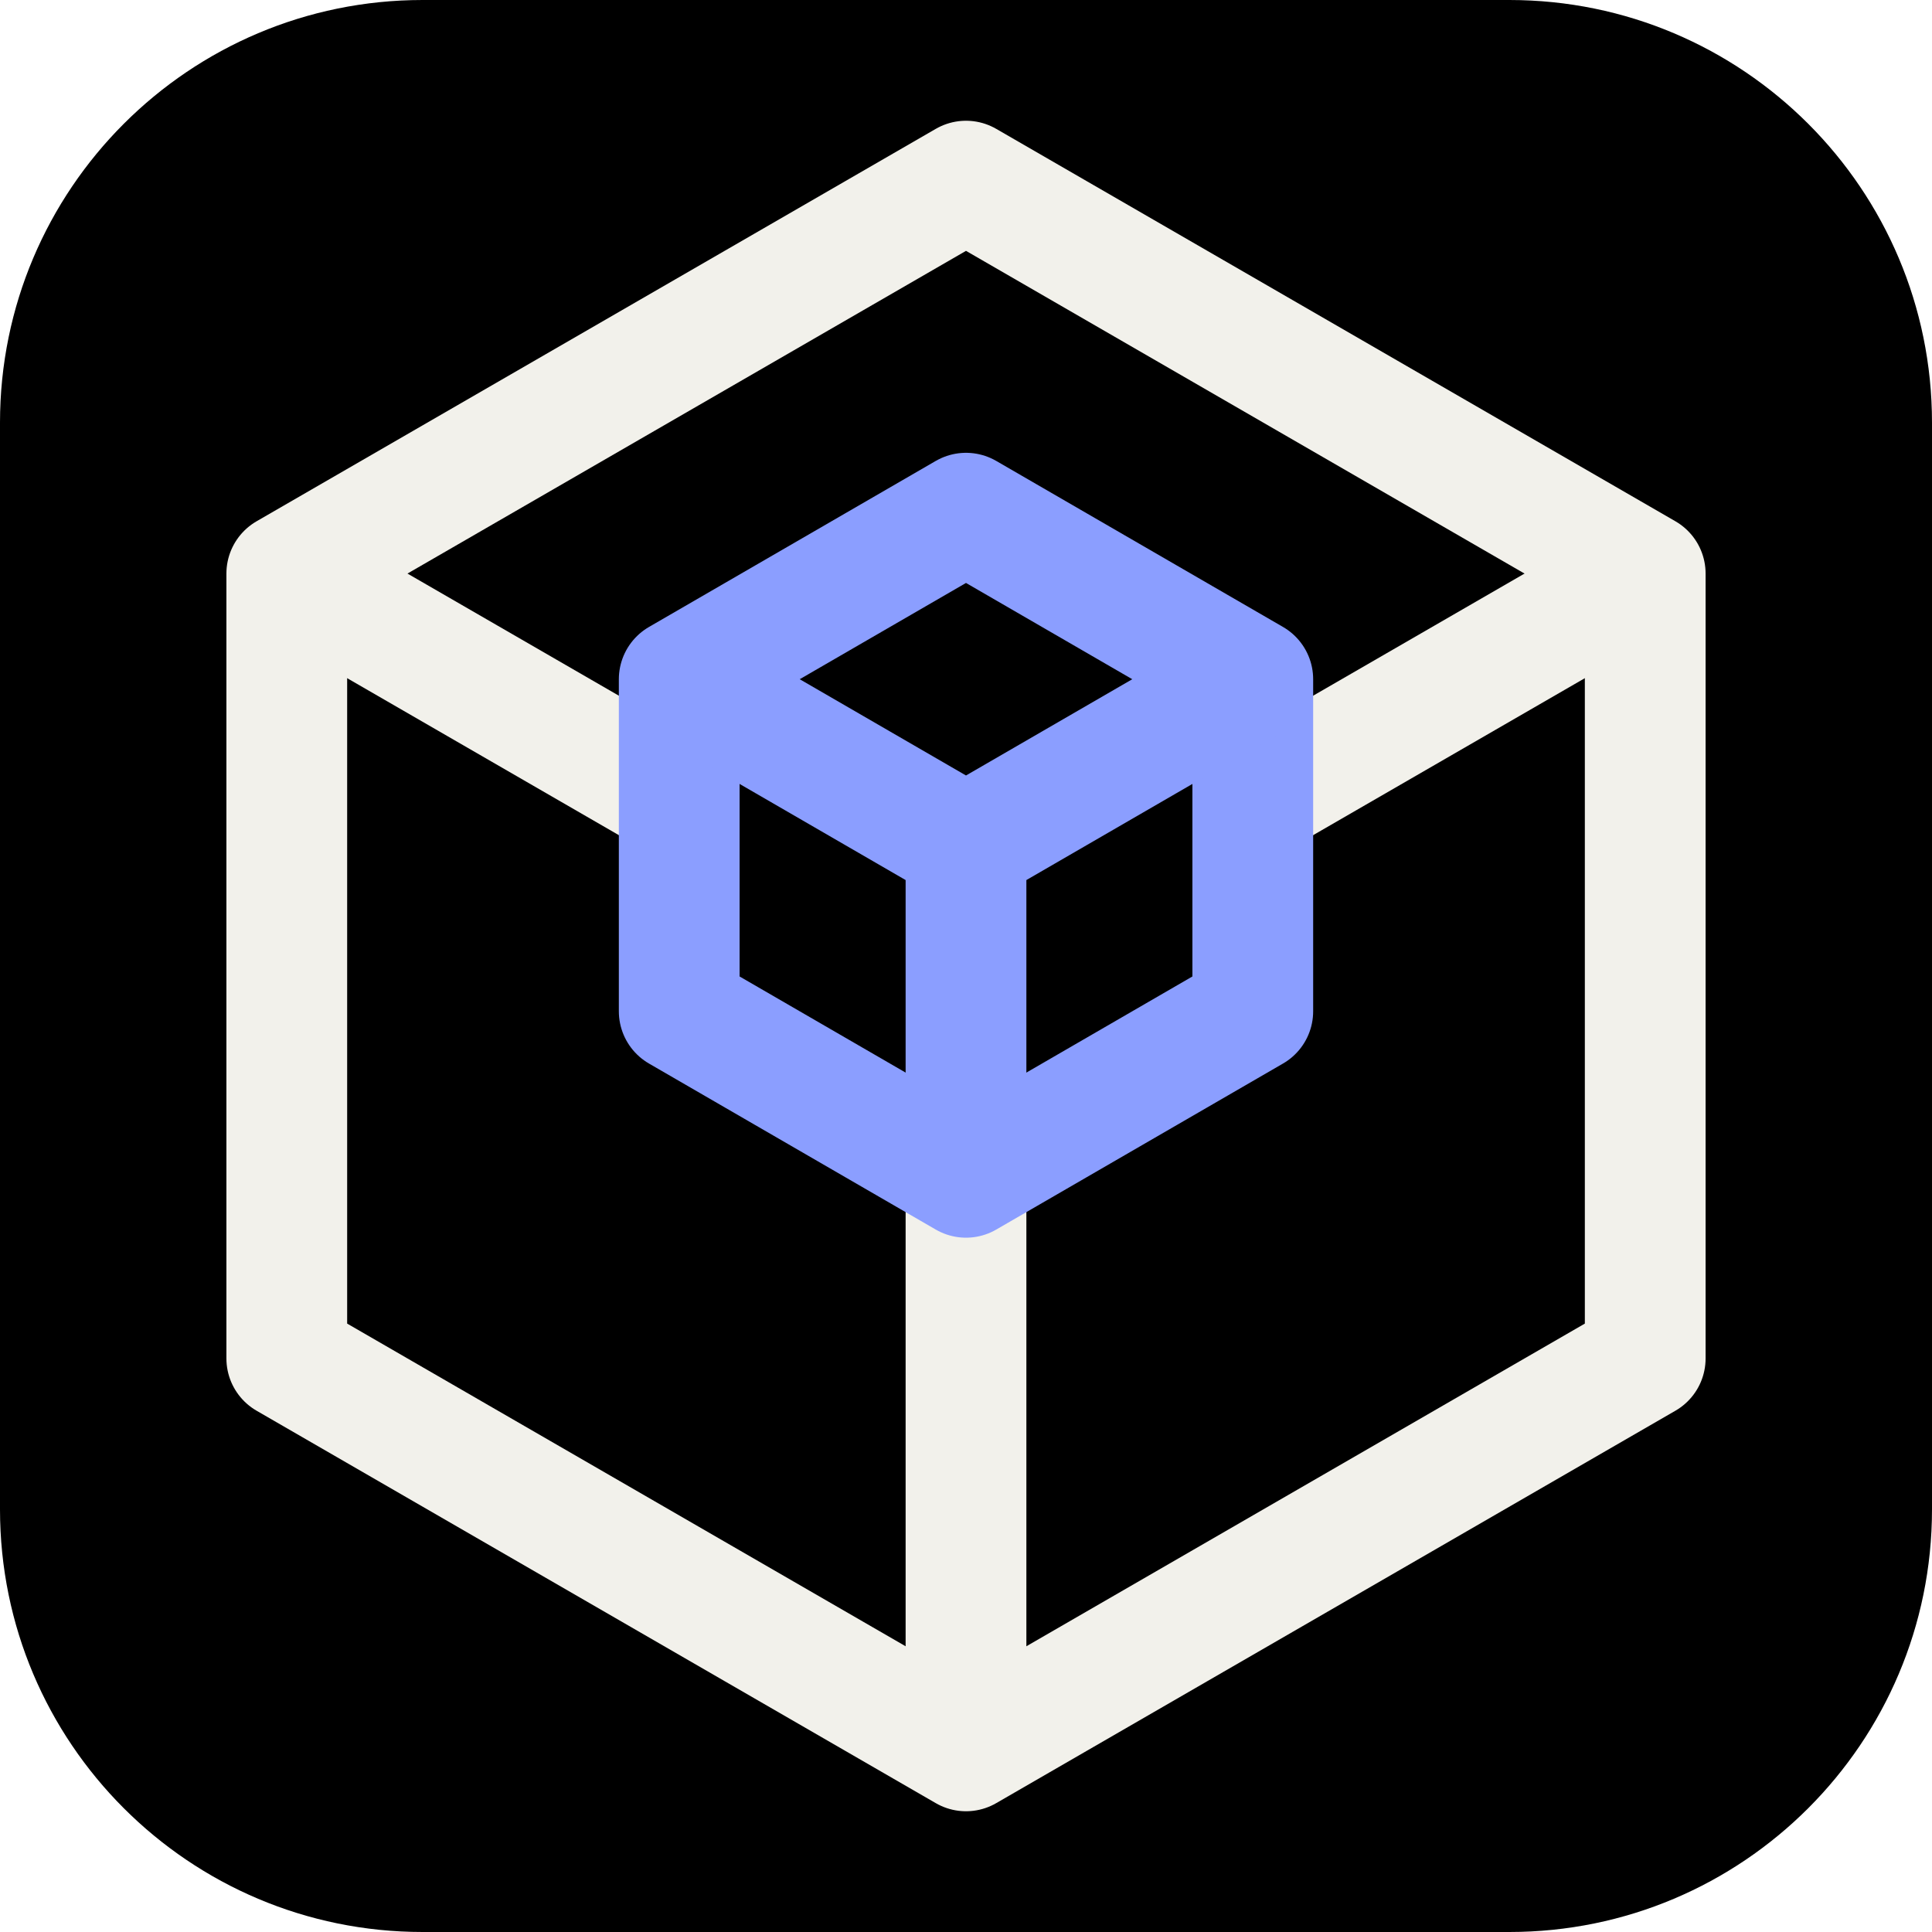
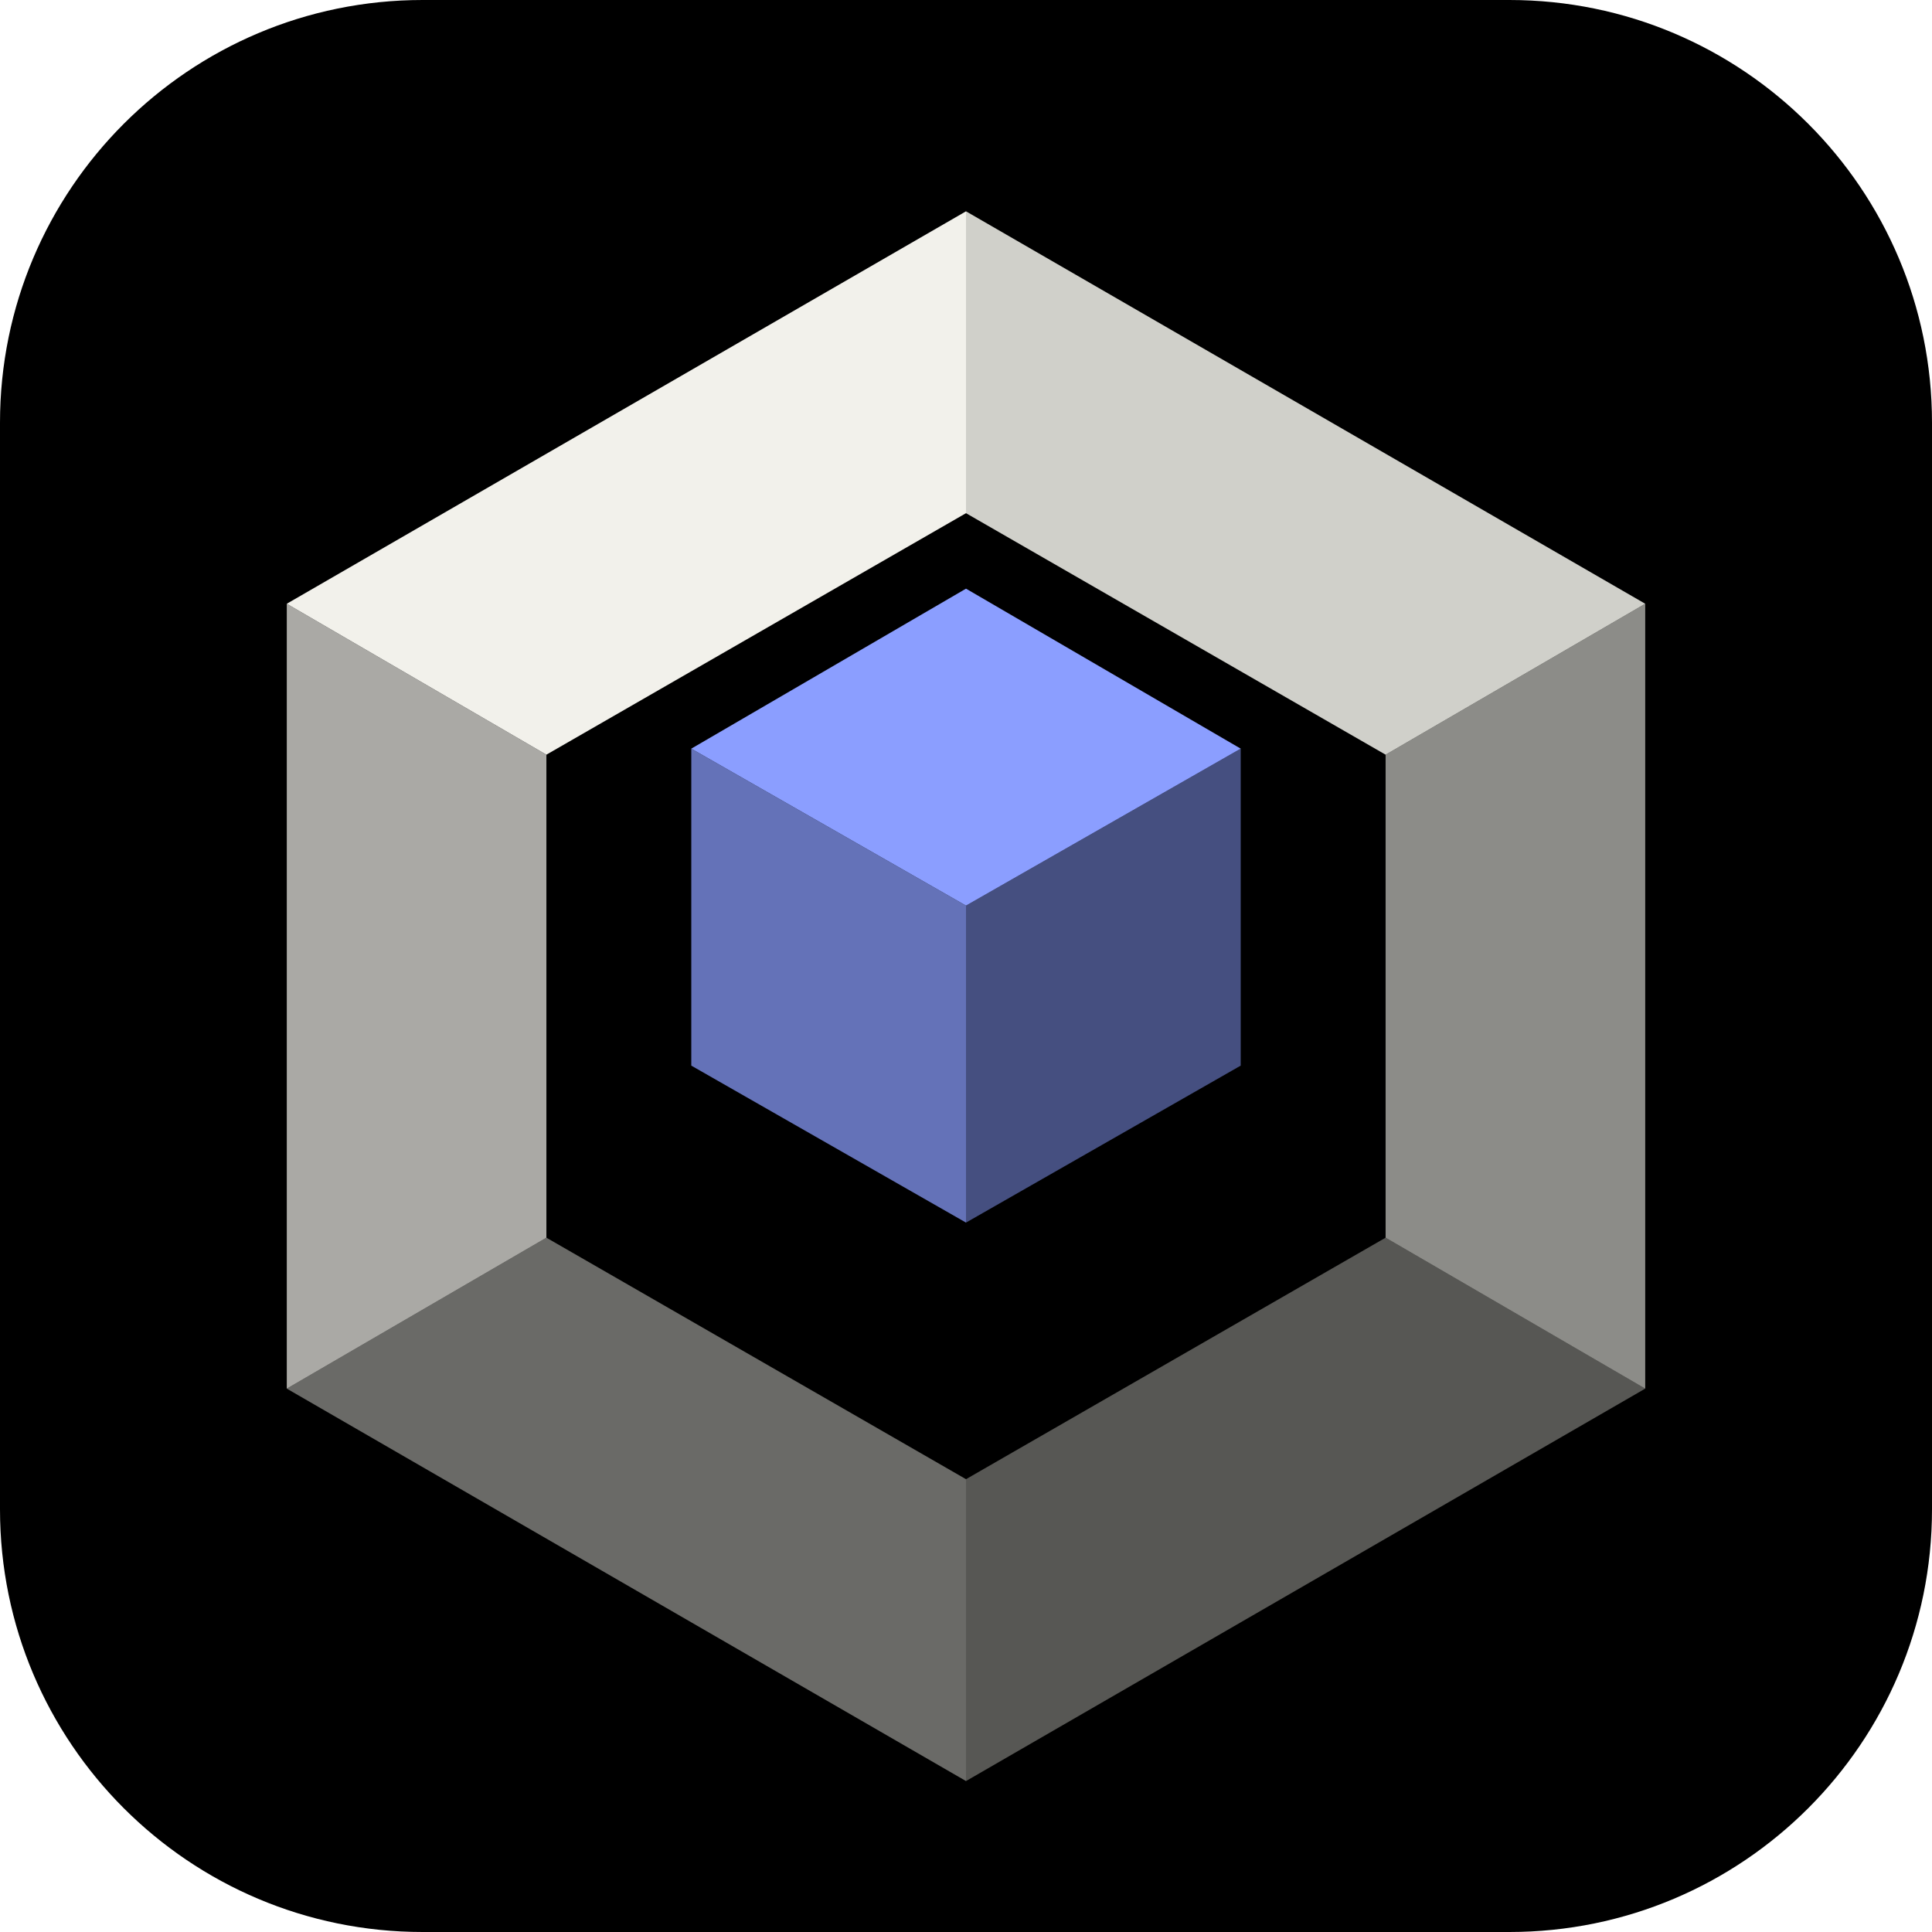
<svg xmlns="http://www.w3.org/2000/svg" viewBox="0 0 64 64">
  <rect width="64" height="64" rx="14" fill="#000000" />
-   <g fill="none" stroke-linejoin="round">
-     <path d="M32 6L54.5 19V45L32 58L9.5 45V19L32 6Z" stroke="#f2f1eb" stroke-width="4" />
-     <path d="M9.5 19L32 32L54.5 19M32 32V58" stroke="#f2f1eb" stroke-width="4" />
-     <path d="M32 17L41.5 22.5V33.5L32 39L22.5 33.5V22.5L32 17Z" fill="#000000" />
-     <path d="M32 17L41.5 22.5V33.5L32 39L22.5 33.5V22.5L32 17Z" stroke="#8b9eff" stroke-width="4" />
-     <path d="M22.5 22.5L32 28L41.5 22.5M32 28V39" stroke="#8b9eff" stroke-width="4" />
-   </g>
+   <path d="M32 7L9.5 20L18.1 25L32 17Z" fill="#f2f1eb" />
+   <path d="M32 7L54.5 20L45.9 25L32 17Z" fill="#f2f1eb" fill-opacity="0.86" />
+   <path d="M9.5 20L9.5 46L18.1 41L18.1 25Z" fill="#f2f1eb" fill-opacity="0.7" />
+   <path d="M54.5 20L54.5 46L45.9 41L45.9 25Z" fill="#f2f1eb" fill-opacity="0.58" />
+   <path d="M9.5 46L32 59L32 49L18.1 41Z" fill="#f2f1eb" fill-opacity="0.44" />
+   <path d="M54.5 46L32 59L32 49L45.9 41Z" fill="#f2f1eb" fill-opacity="0.36" />
+   <path d="M32 19.5L41.1 24.8L32 30L22.9 24.8Z" fill="#8b9eff" />
+   <path d="M22.9 24.8L32 30L32 40.5L22.9 35.3Z" fill="#8b9eff" fill-opacity="0.72" />
+   <path d="M41.1 24.8L41.1 35.3L32 40.5L32 30Z" fill="#8b9eff" fill-opacity="0.5" />
</svg>
